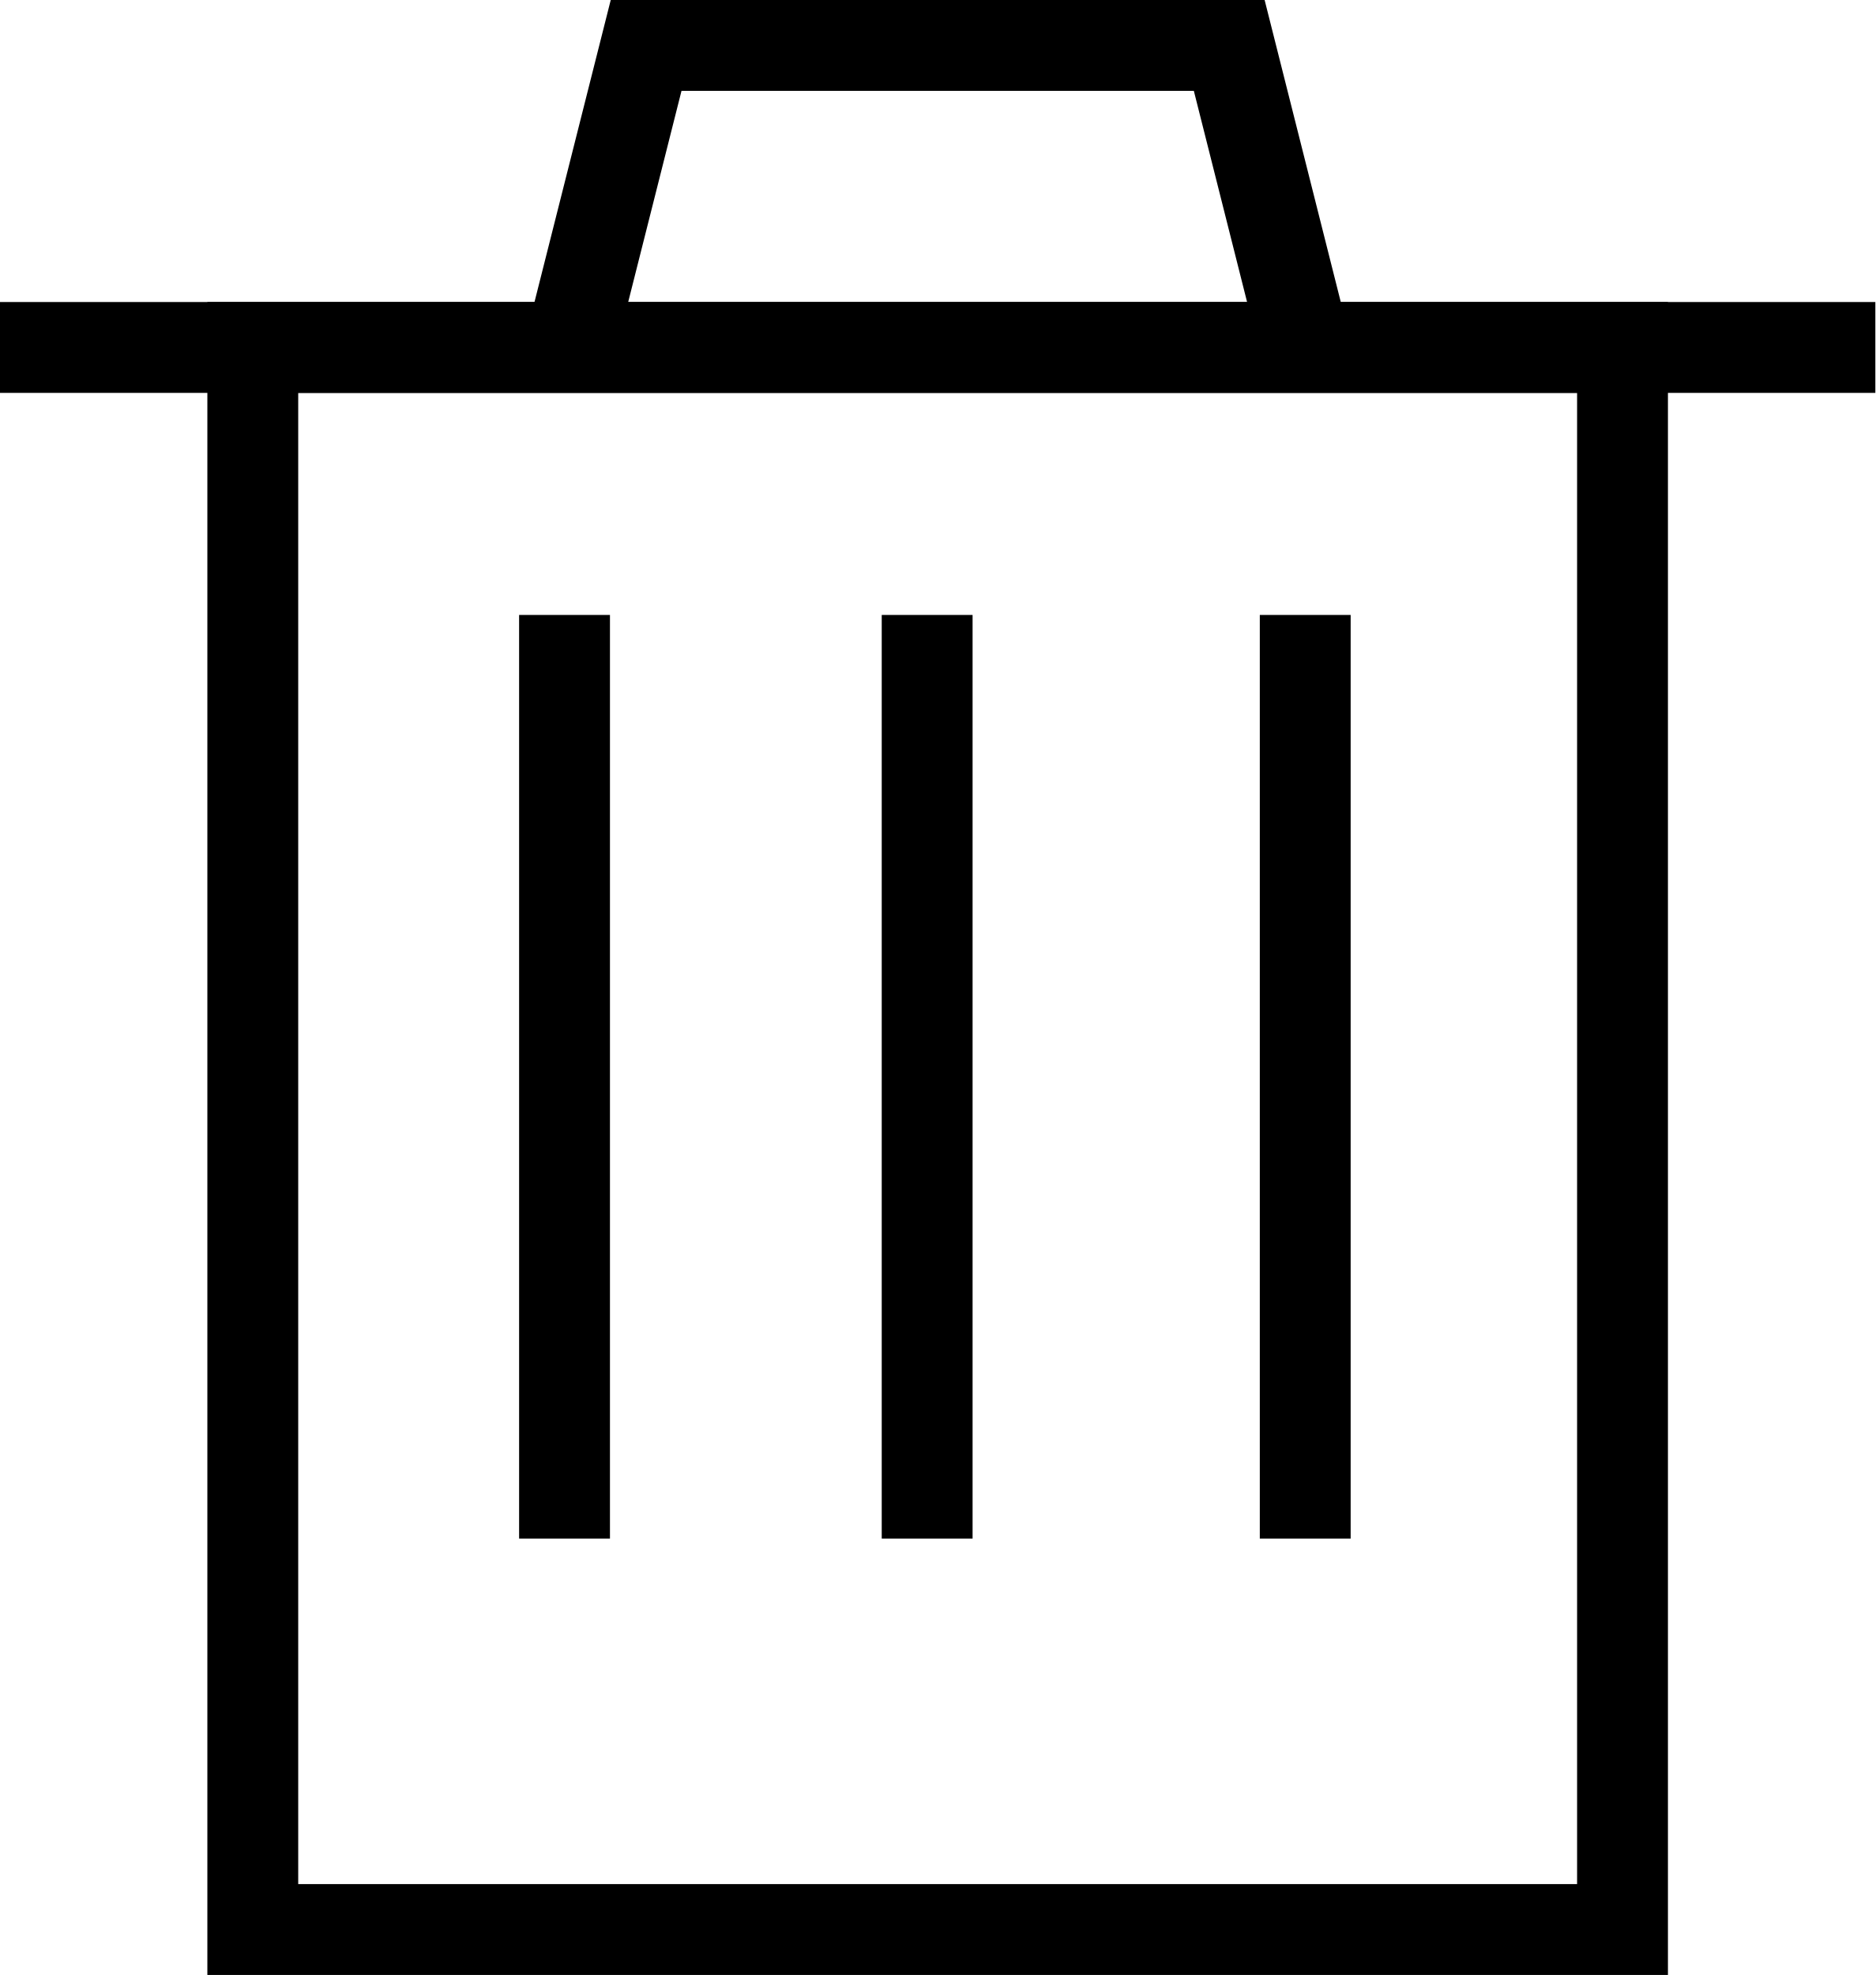
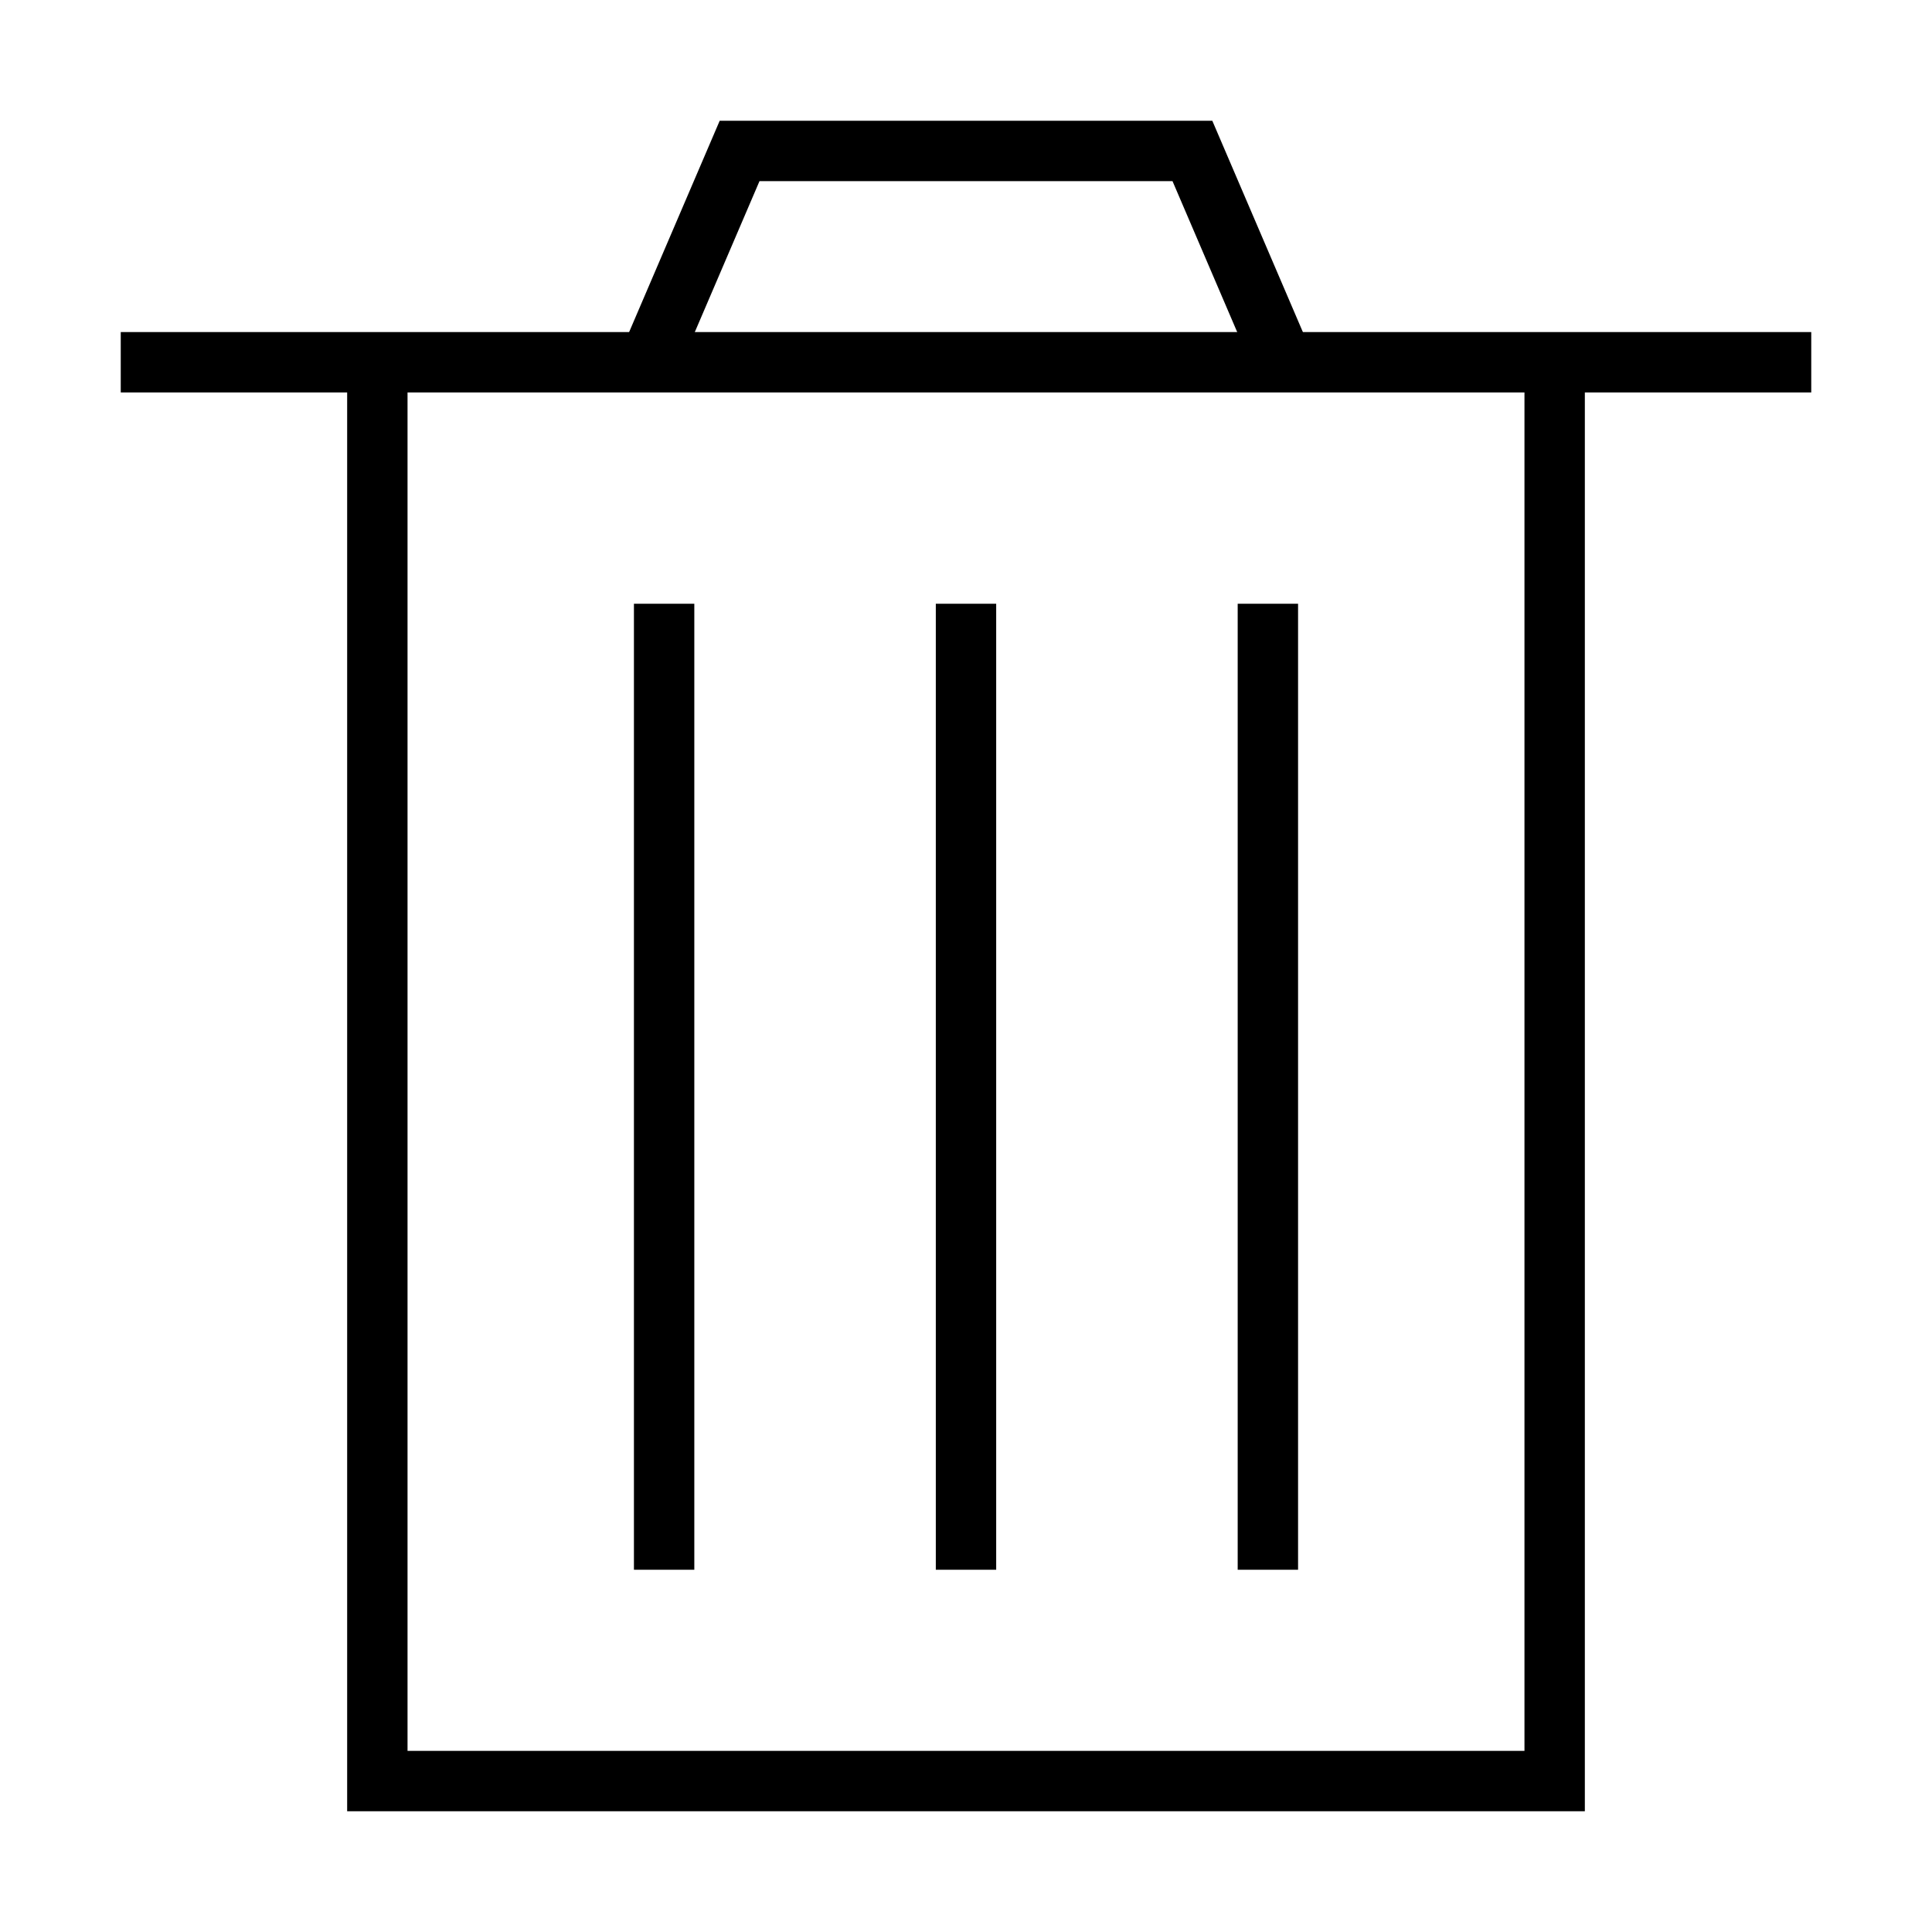
- <svg xmlns="http://www.w3.org/2000/svg" version="1.1" id="Layer_1" x="0px" y="0px" width="41.285px" height="43.473px" viewBox="0 0 41.285 43.473" enable-background="new 0 0 41.285 43.473" xml:space="preserve">
-   <rect x="5.565" y="7.648" fill="none" stroke="#000000" stroke-width="2" stroke-miterlimit="10" width="30.154" height="34.824" />
-   <line fill="none" stroke="#000000" stroke-width="2" stroke-miterlimit="10" x1="0" y1="7.648" x2="41.285" y2="7.648" />
-   <polyline fill="none" stroke="#000000" stroke-width="2" stroke-miterlimit="10" points="28.794,7.872 27.061,1 14.224,1   12.489,7.872 " />
-   <line fill="none" stroke="#000000" stroke-width="2" stroke-miterlimit="10" x1="12.428" y1="13.536" x2="12.428" y2="33.867" />
-   <line fill="none" stroke="#000000" stroke-width="2" stroke-miterlimit="10" x1="20.411" y1="13.536" x2="20.411" y2="33.867" />
-   <line fill="none" stroke="#000000" stroke-width="2" stroke-miterlimit="10" x1="28.734" y1="13.536" x2="28.734" y2="33.867" />
+ <svg xmlns="http://www.w3.org/2000/svg" width="64px" height="64px" viewBox="0 0 64 64" version="1.1">
+   <defs />
+   <g id="evo-icon" stroke="none" stroke-width="1" fill="none" fill-rule="evenodd">
+     <g id="trashcan-light" stroke-width="2" stroke="#000000">
+       <polyline id="path1" points="42.5 12 39.5 5 24.5 5 21.5 12" />
+       <polyline id="path2" points="51.5 12 51.5 59 12.5 59 12.5 12 12.5 12" />
+       <path d="M4,12 L60,12" id="line1" />
+       <path d="M22,20 L22,52" id="line2" />
+       <path d="M32,20 L32,52" id="line3" />
+       <path d="M42,20 L42,52" id="line4" />
+     </g>
+   </g>
</svg>
